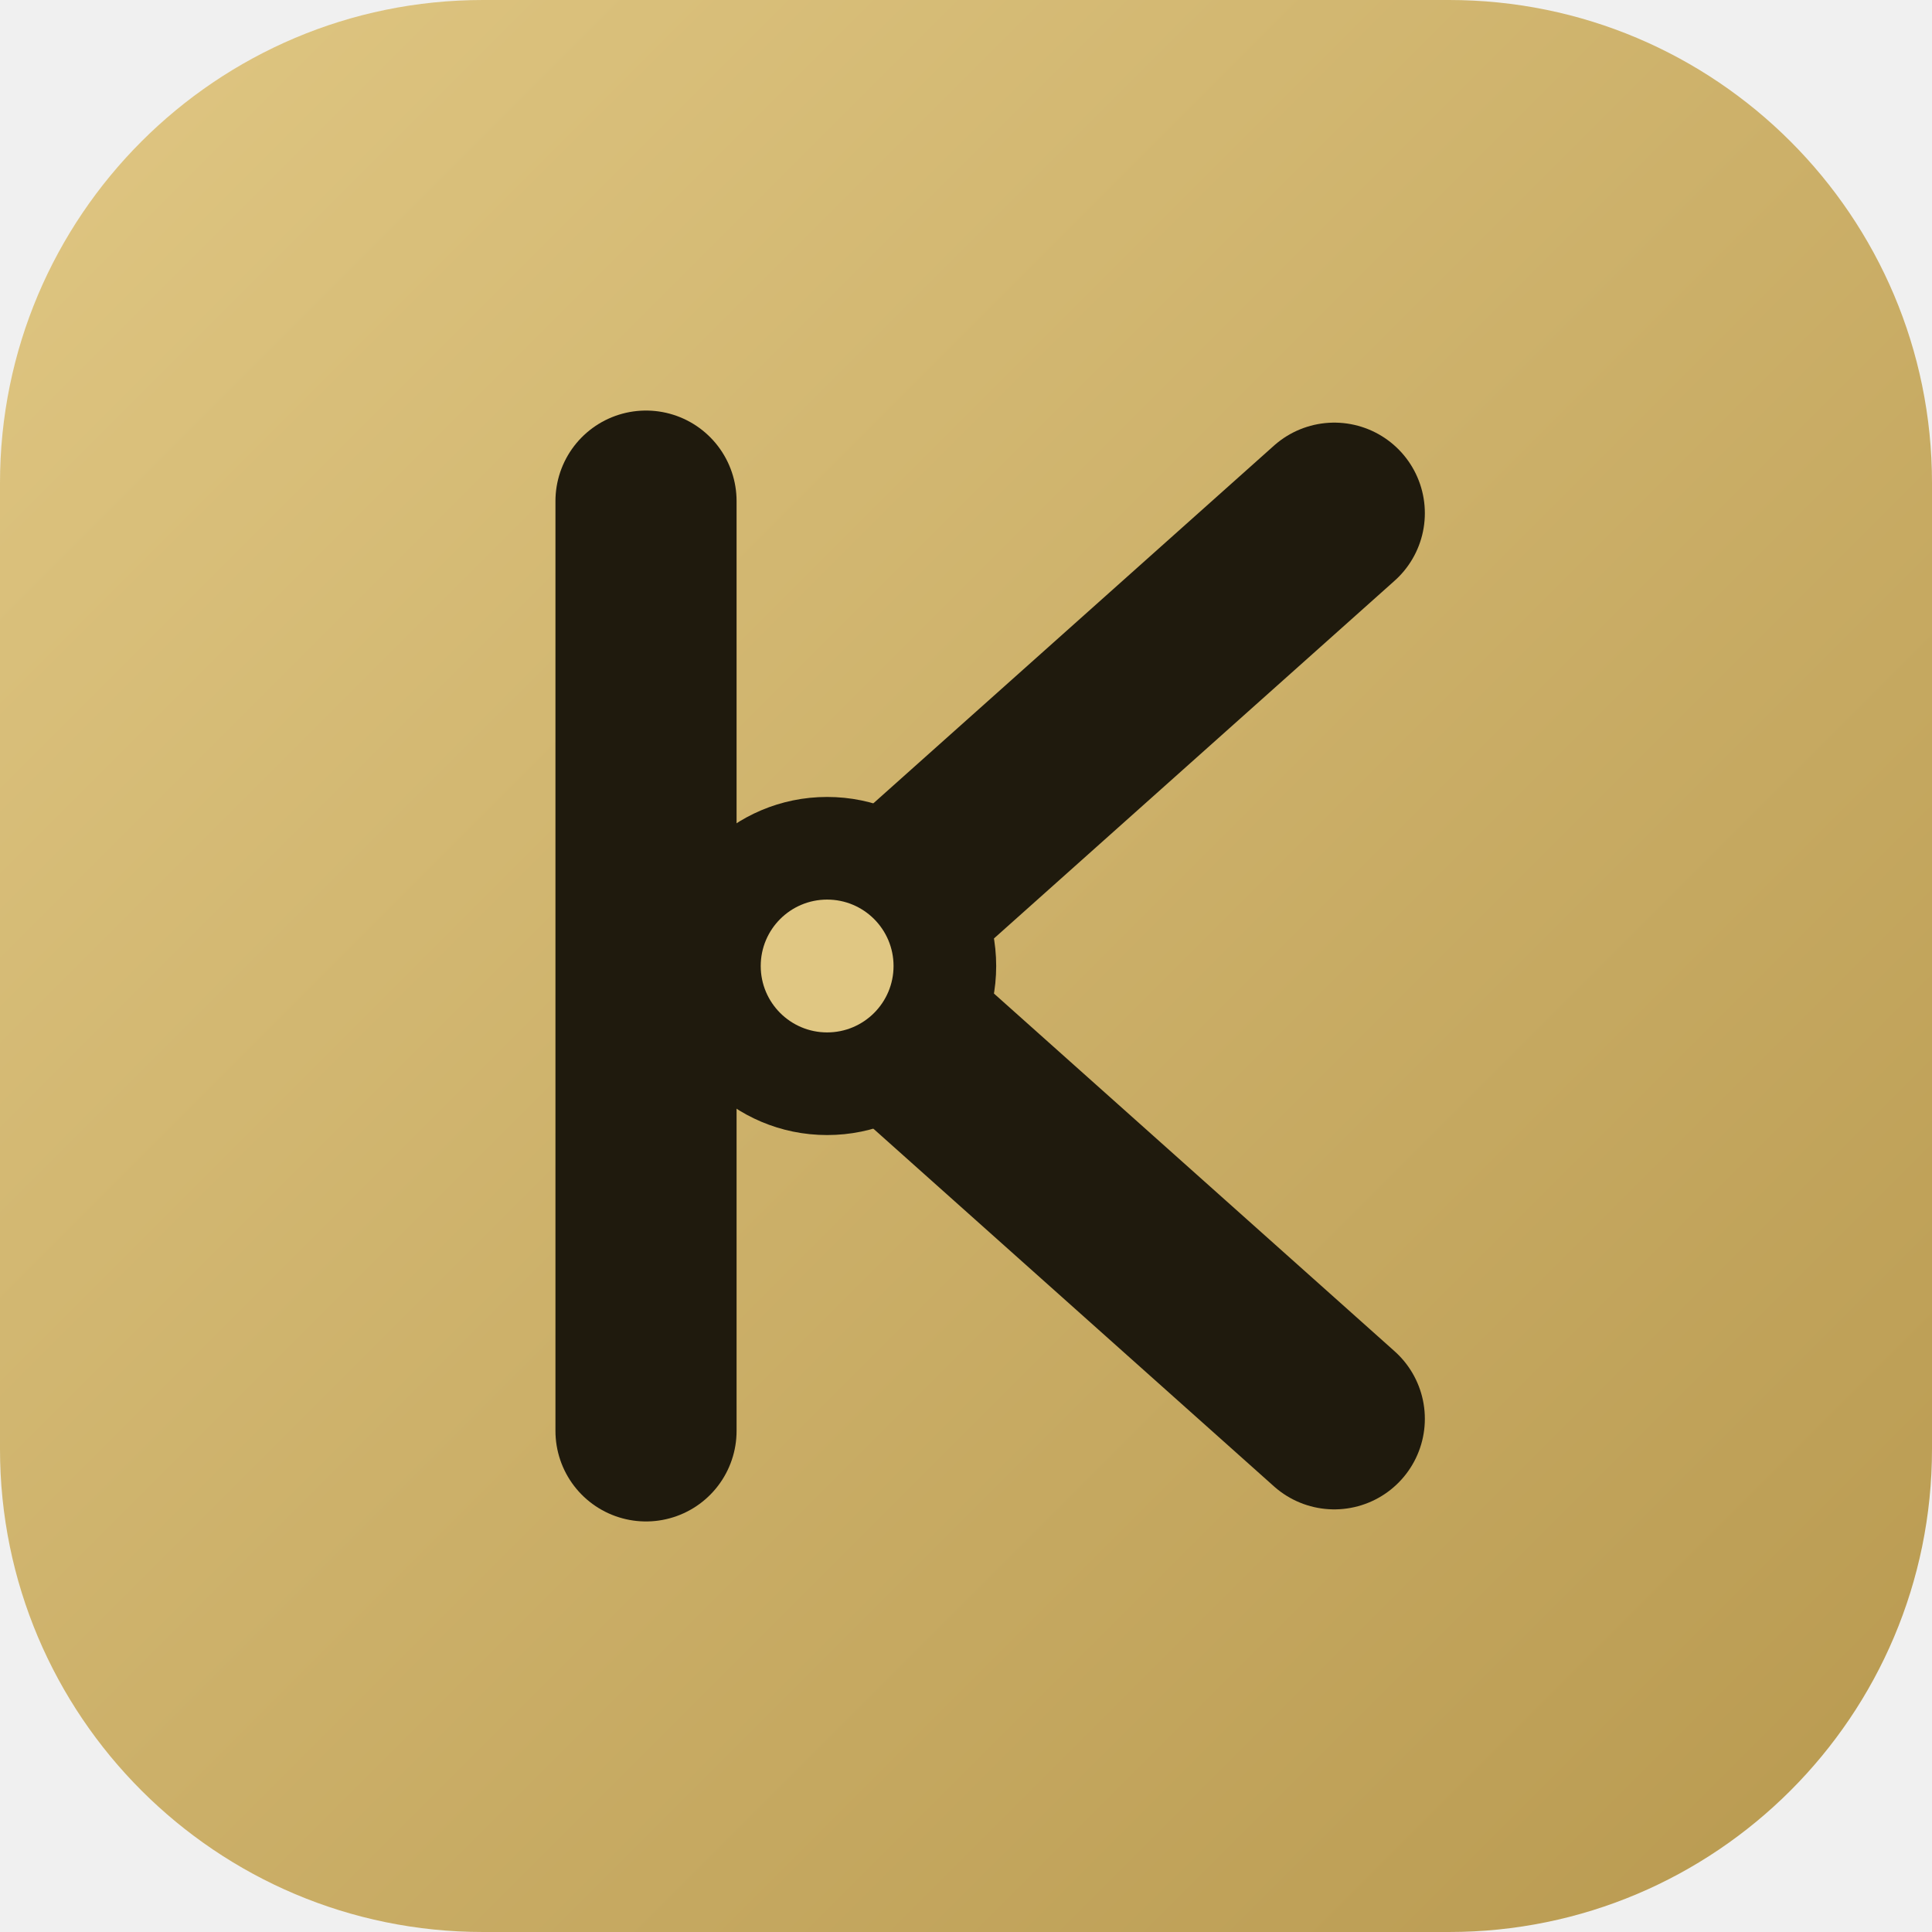
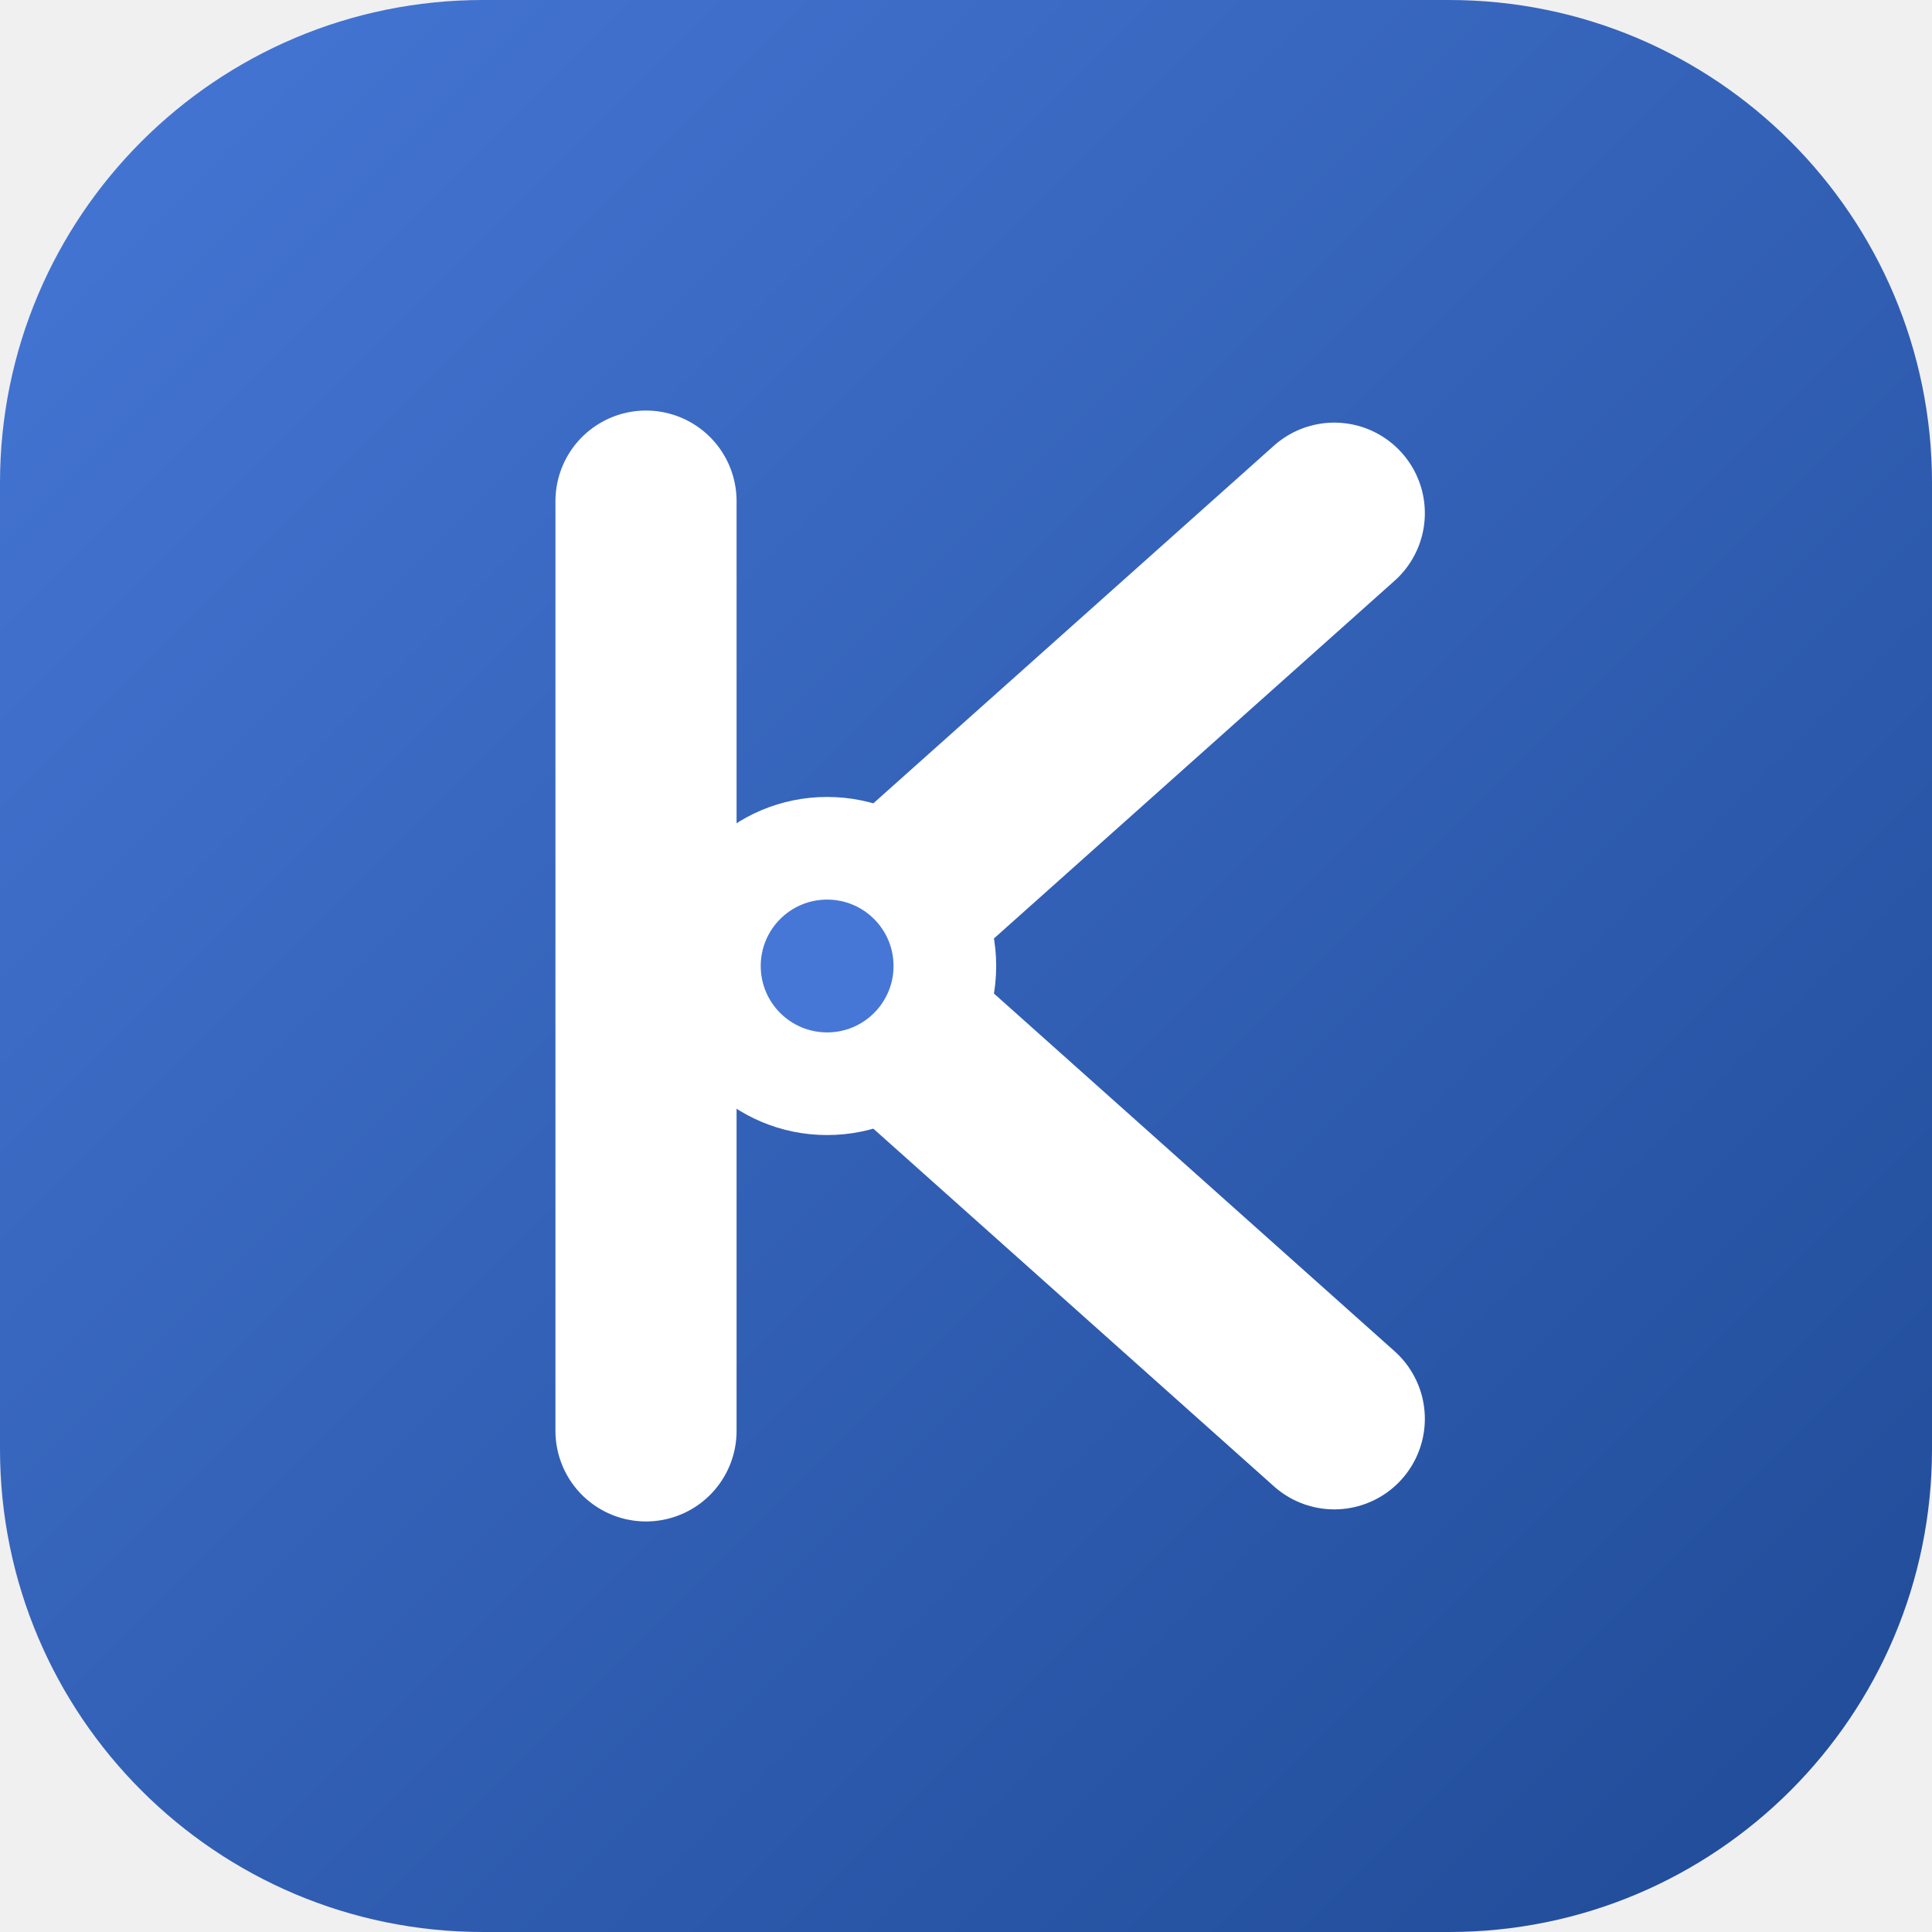
<svg xmlns="http://www.w3.org/2000/svg" viewBox="0 0 32 32">
  <defs>
    <linearGradient id="g" x1="0" y1="0" x2="1" y2="1">
-       <stop offset="0" stop-color="#E0C783" />
-       <stop offset="1" stop-color="#B8994F" />
+       <stop offset="0" stop-color="#4677D6" />
+       <stop offset="1" stop-color="#1F4A96" />
    </linearGradient>
  </defs>
  <rect width="32" height="32" rx="8" fill="url(#g)" />
-   <path d="M10.7 8.3v15.4" stroke="#1F1A0D" stroke-width="3" stroke-linecap="round" />
-   <path d="M22.1 8.5 13.7 16l8.4 7.5" fill="none" stroke="#1F1A0D" stroke-width="3" stroke-linecap="round" stroke-linejoin="round" />
-   <circle cx="13.7" cy="16" r="2.8" fill="#1F1A0D" />
-   <circle cx="13.7" cy="16" r="1.1" fill="#E0C783" />
+   <path d="M10.7 8.3v15.4" stroke="#FFFFFF" stroke-width="3" stroke-linecap="round" />
+   <path d="M22.1 8.5 13.7 16l8.4 7.5" fill="none" stroke="#FFFFFF" stroke-width="3" stroke-linecap="round" stroke-linejoin="round" />
+   <circle cx="13.7" cy="16" r="2.8" fill="#FFFFFF" />
+   <circle cx="13.7" cy="16" r="1.1" fill="#4677D6" />
</svg>
